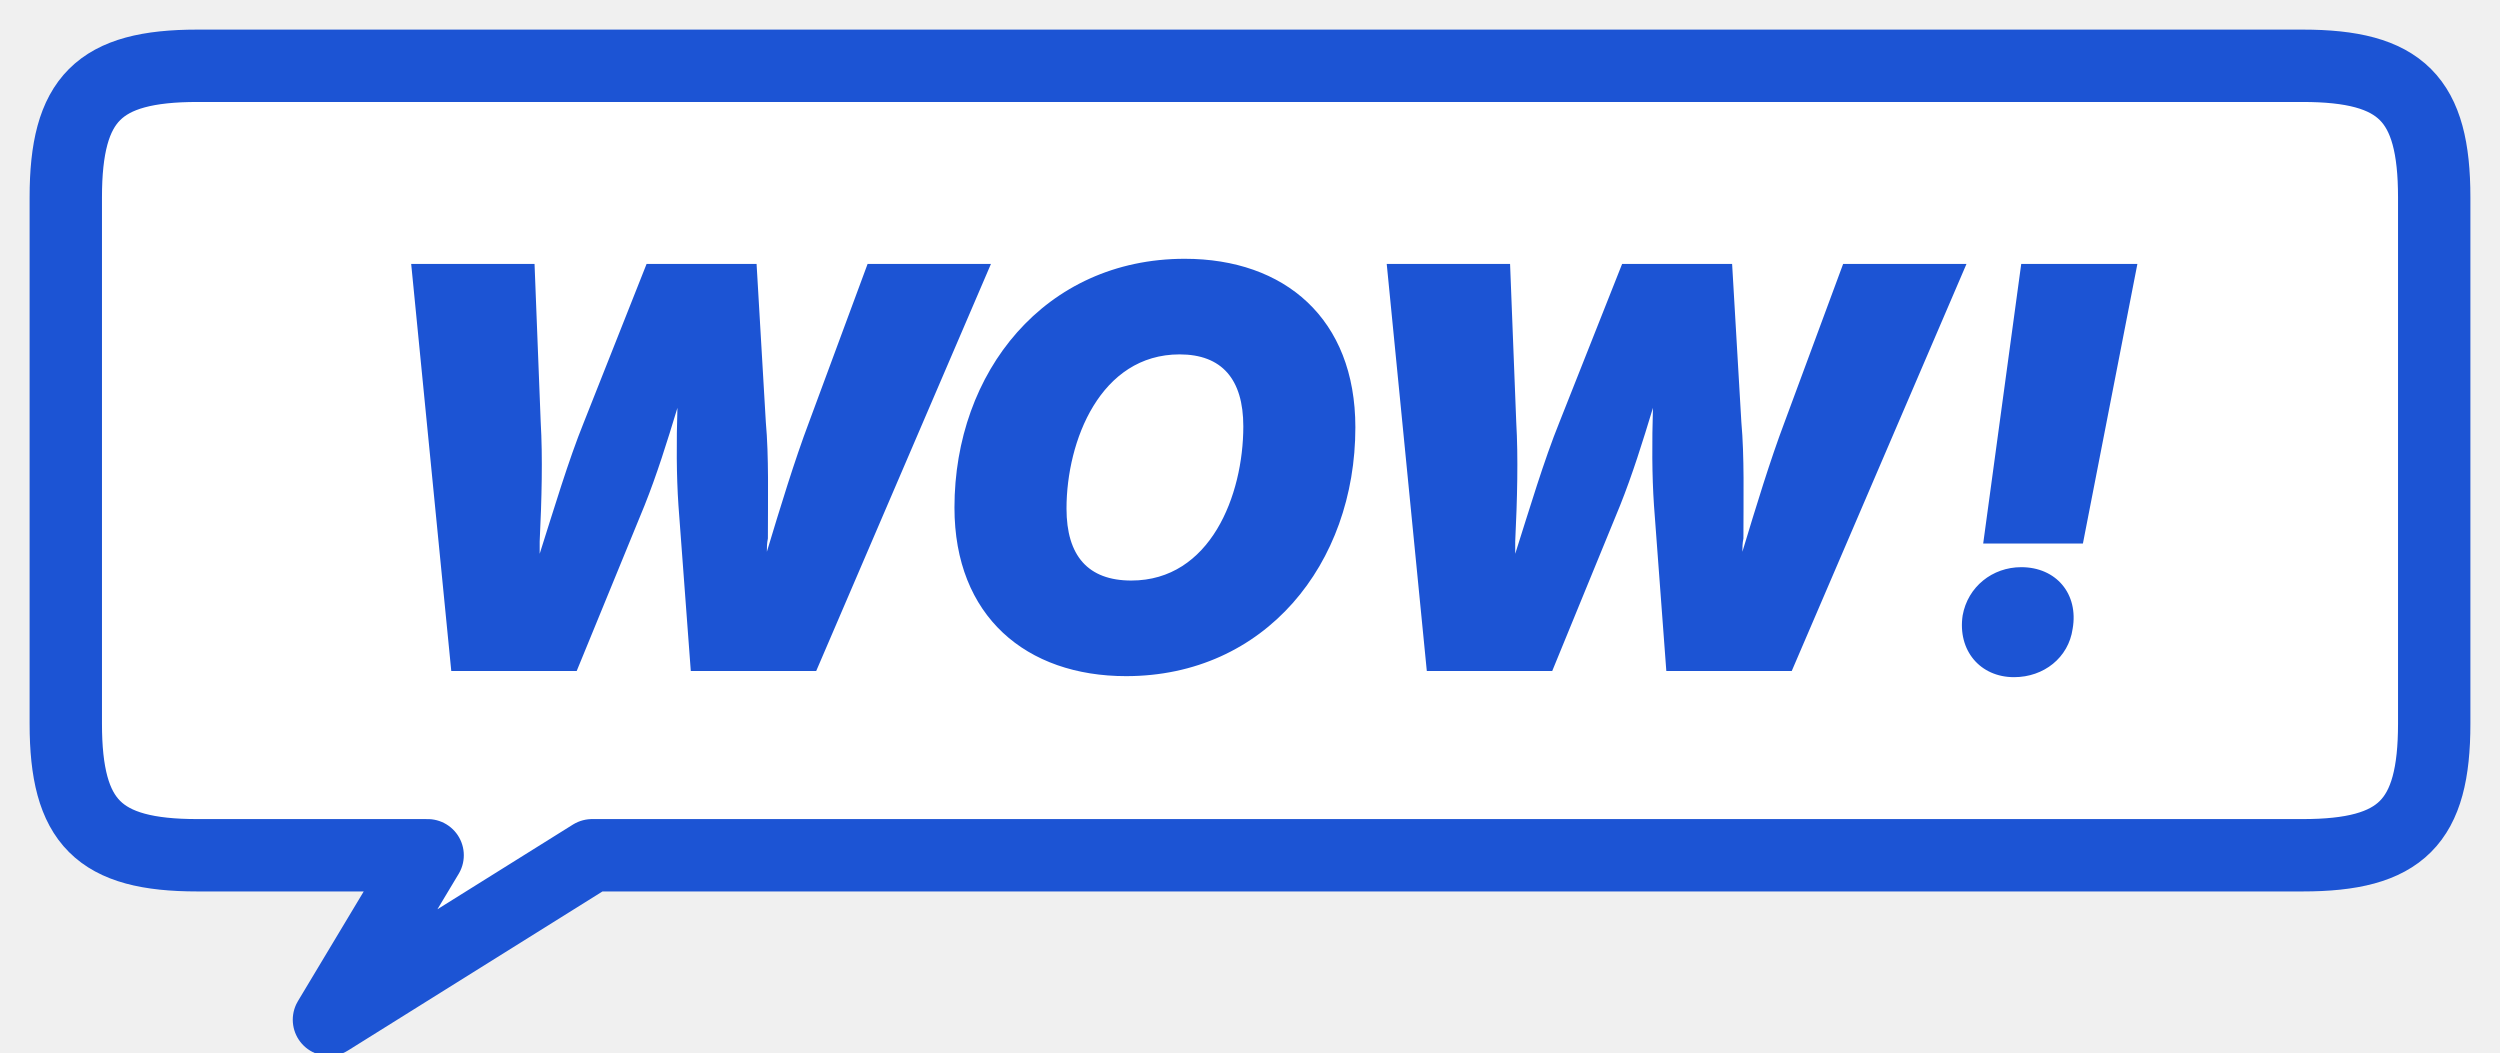
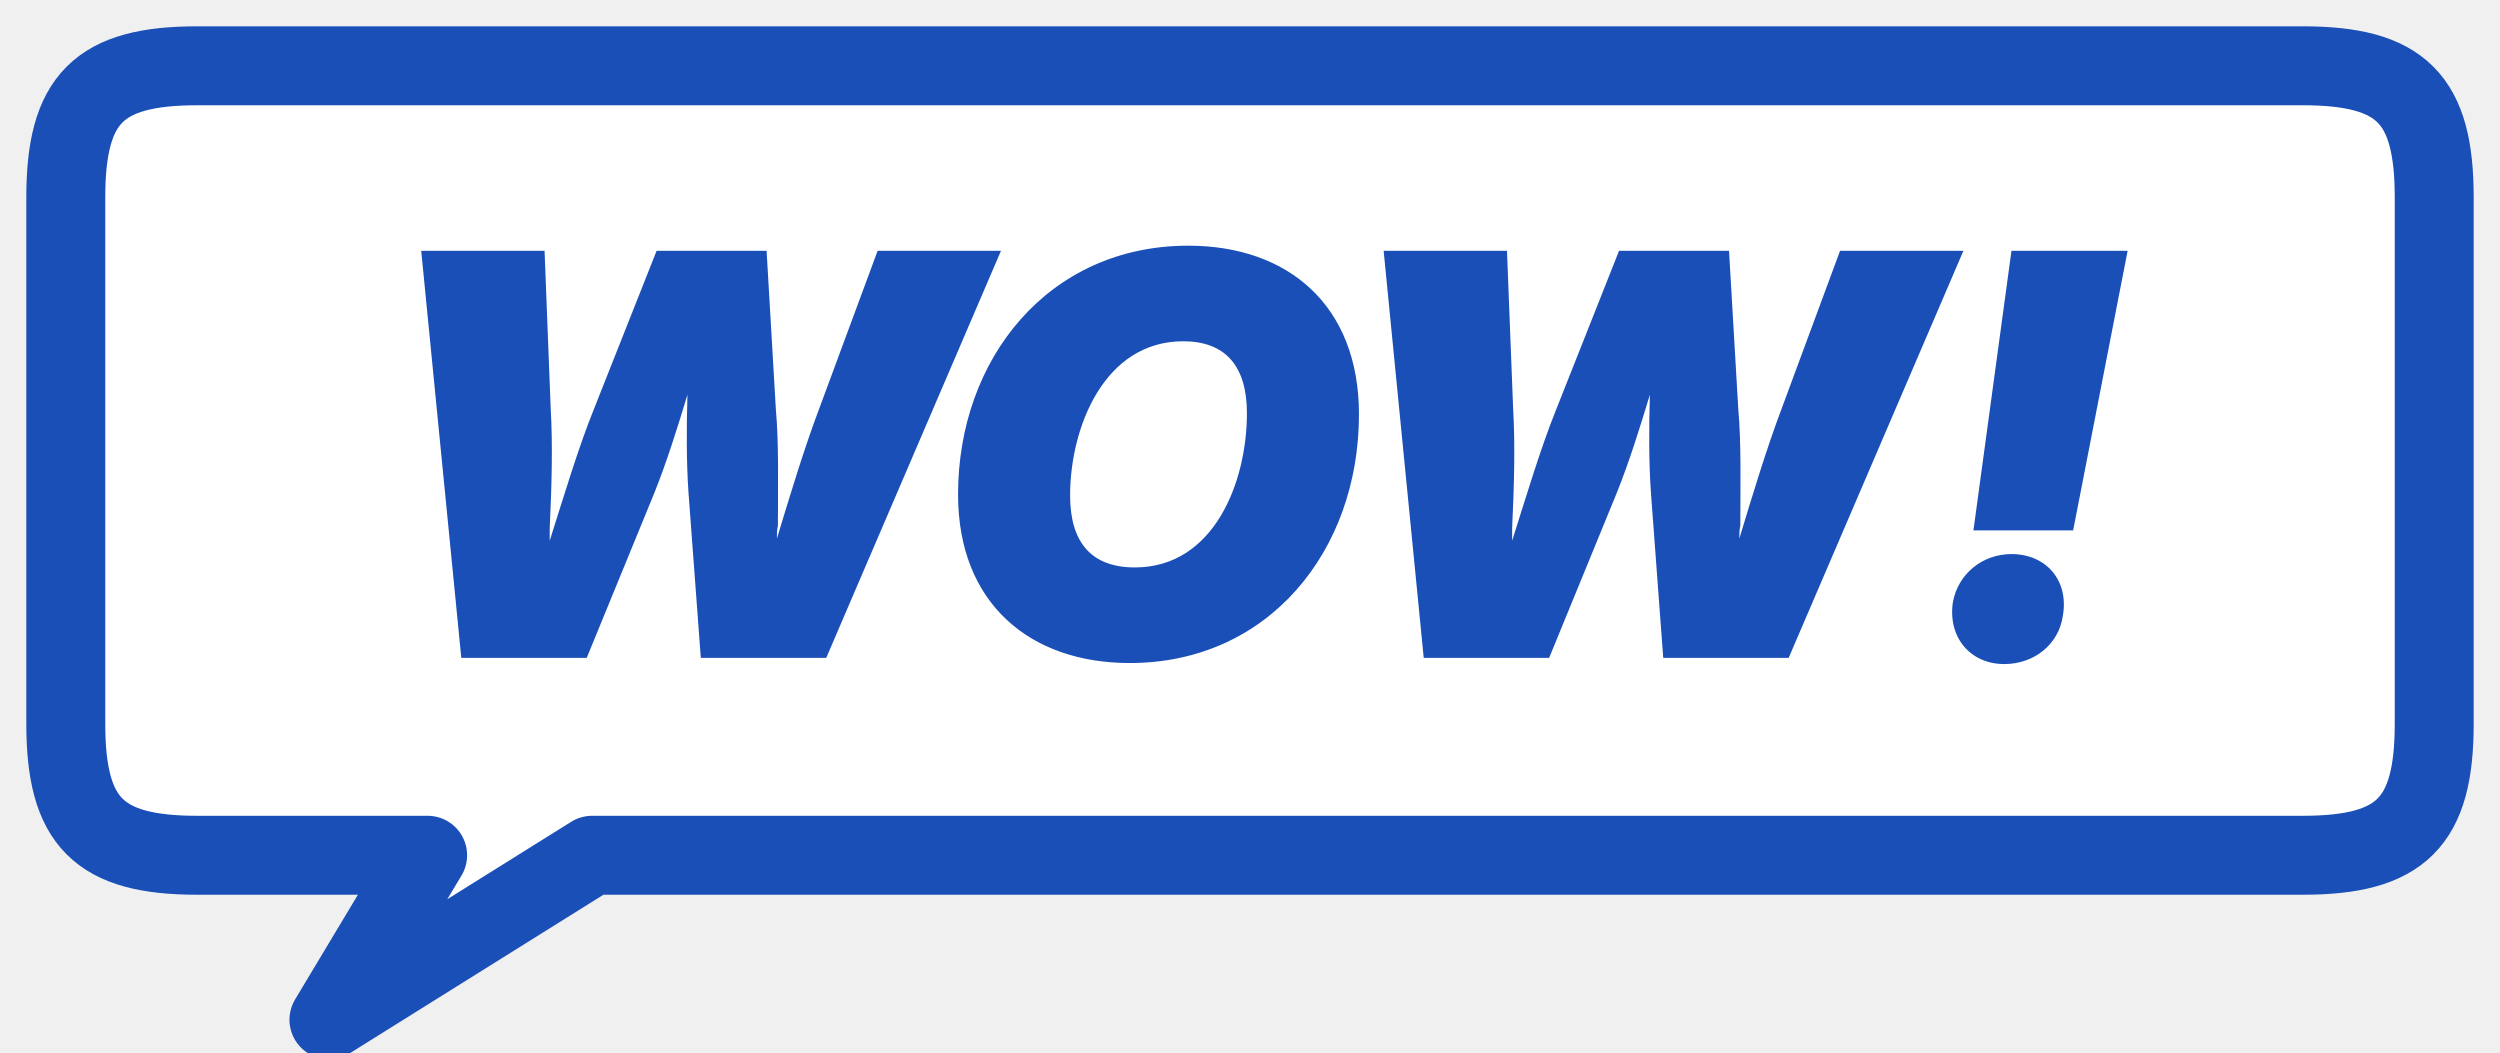
<svg xmlns="http://www.w3.org/2000/svg" viewBox="0 0 38 16" width="38" height="16">
-   <path d="M 3 1 L 35 1 C 36.5 1, 37 1.5, 37 3 L 37 11 C 37 12.5, 36.5 13, 35 13 L 9 13 L 5 15.5 L 6.5 13 L 3 13 C 1.5 13, 1 12.5, 1 11 L 1 3 C 1 1.5, 1.5 1, 3 1 Z" fill="#FFFFFF" stroke="#1c54d4" stroke-width="1.1" stroke-linejoin="round" />
-   <text x="19" y="10.2" font-family="system-ui, -apple-system, sans-serif" font-size="8.5" font-weight="900" font-style="italic" fill="#1c54d4" text-anchor="middle" letter-spacing="-0.1">WOW!</text>
+   <path d="M 3 1 L 35 1 C 36.5 1, 37 1.5, 37 3 L 37 11 C 37 12.5, 36.5 13, 35 13 L 9 13 L 5 15.5 L 6.5 13 L 3 13 C 1.5 13, 1 12.5, 1 11 L 1 3 C 1 1.5, 1.5 1, 3 1 Z" fill="#FFFFFF" stroke="#1a4fb8" stroke-width="1.2" stroke-linejoin="round" />
+   <text x="19" y="10" font-family="system-ui, -apple-system, sans-serif" font-size="8.5" font-weight="900" font-style="italic" fill="#1a4fb8" text-anchor="middle" letter-spacing="-0.2">WOW!</text>
</svg>
